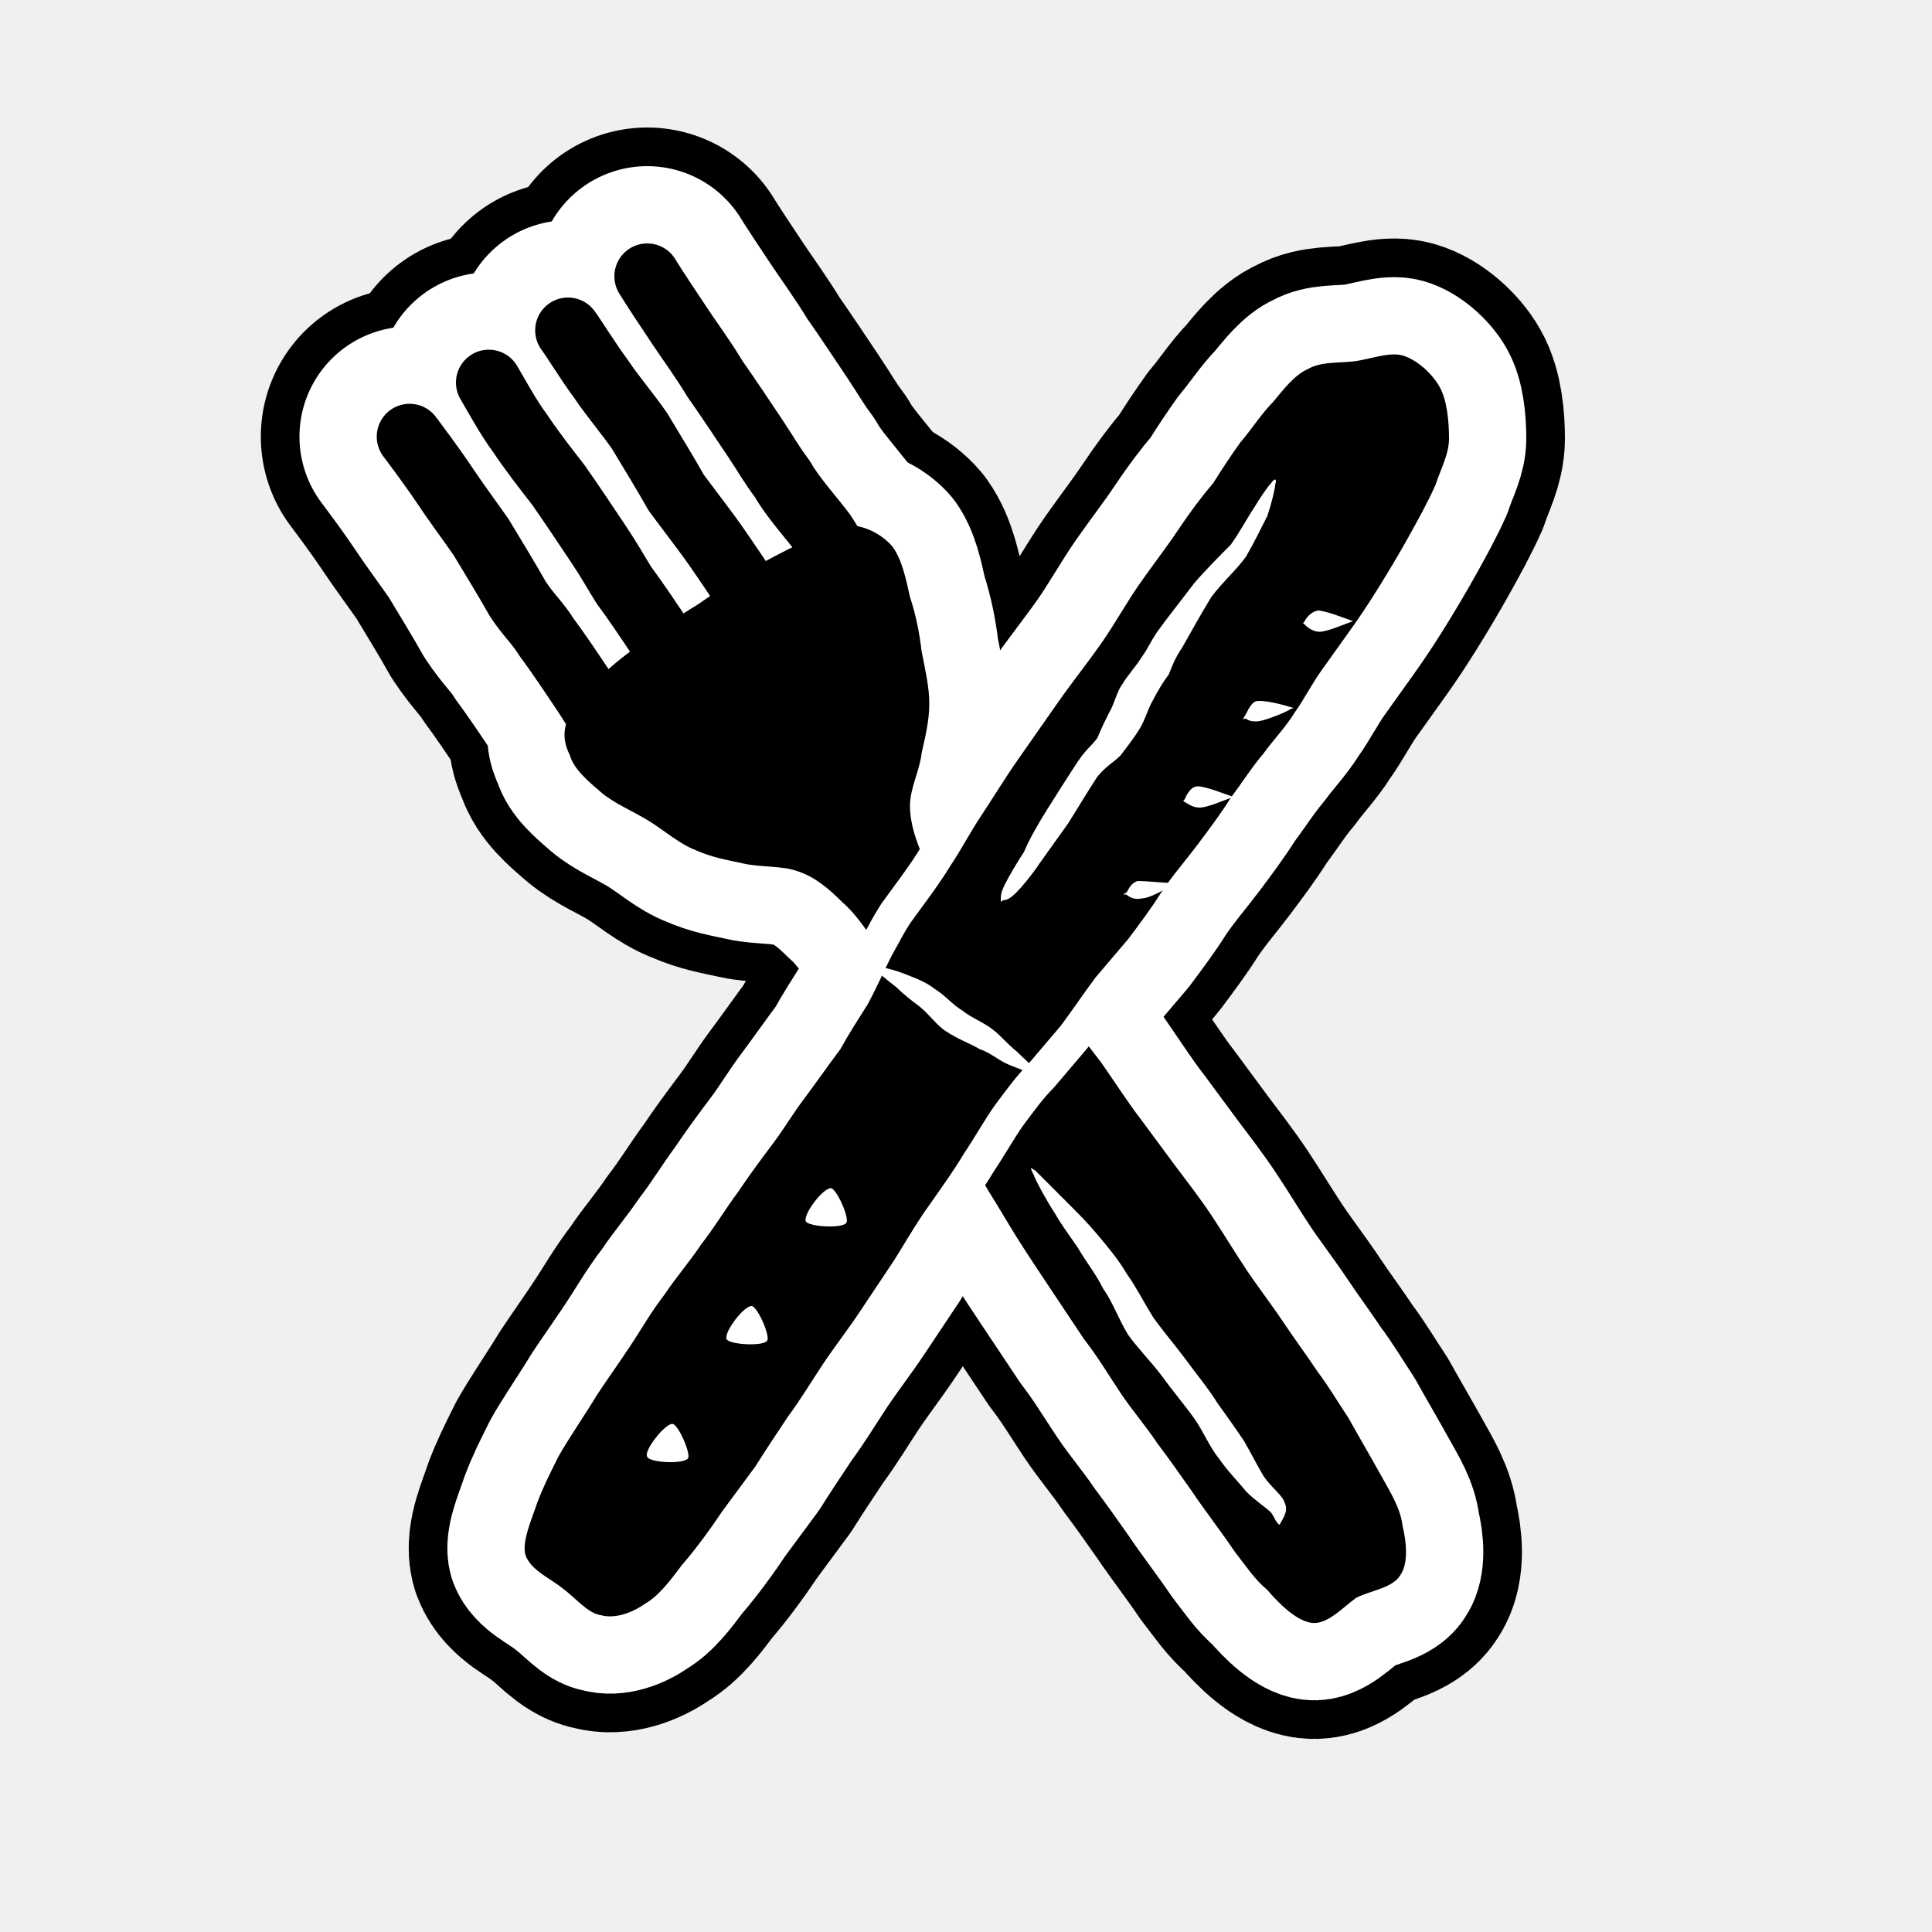
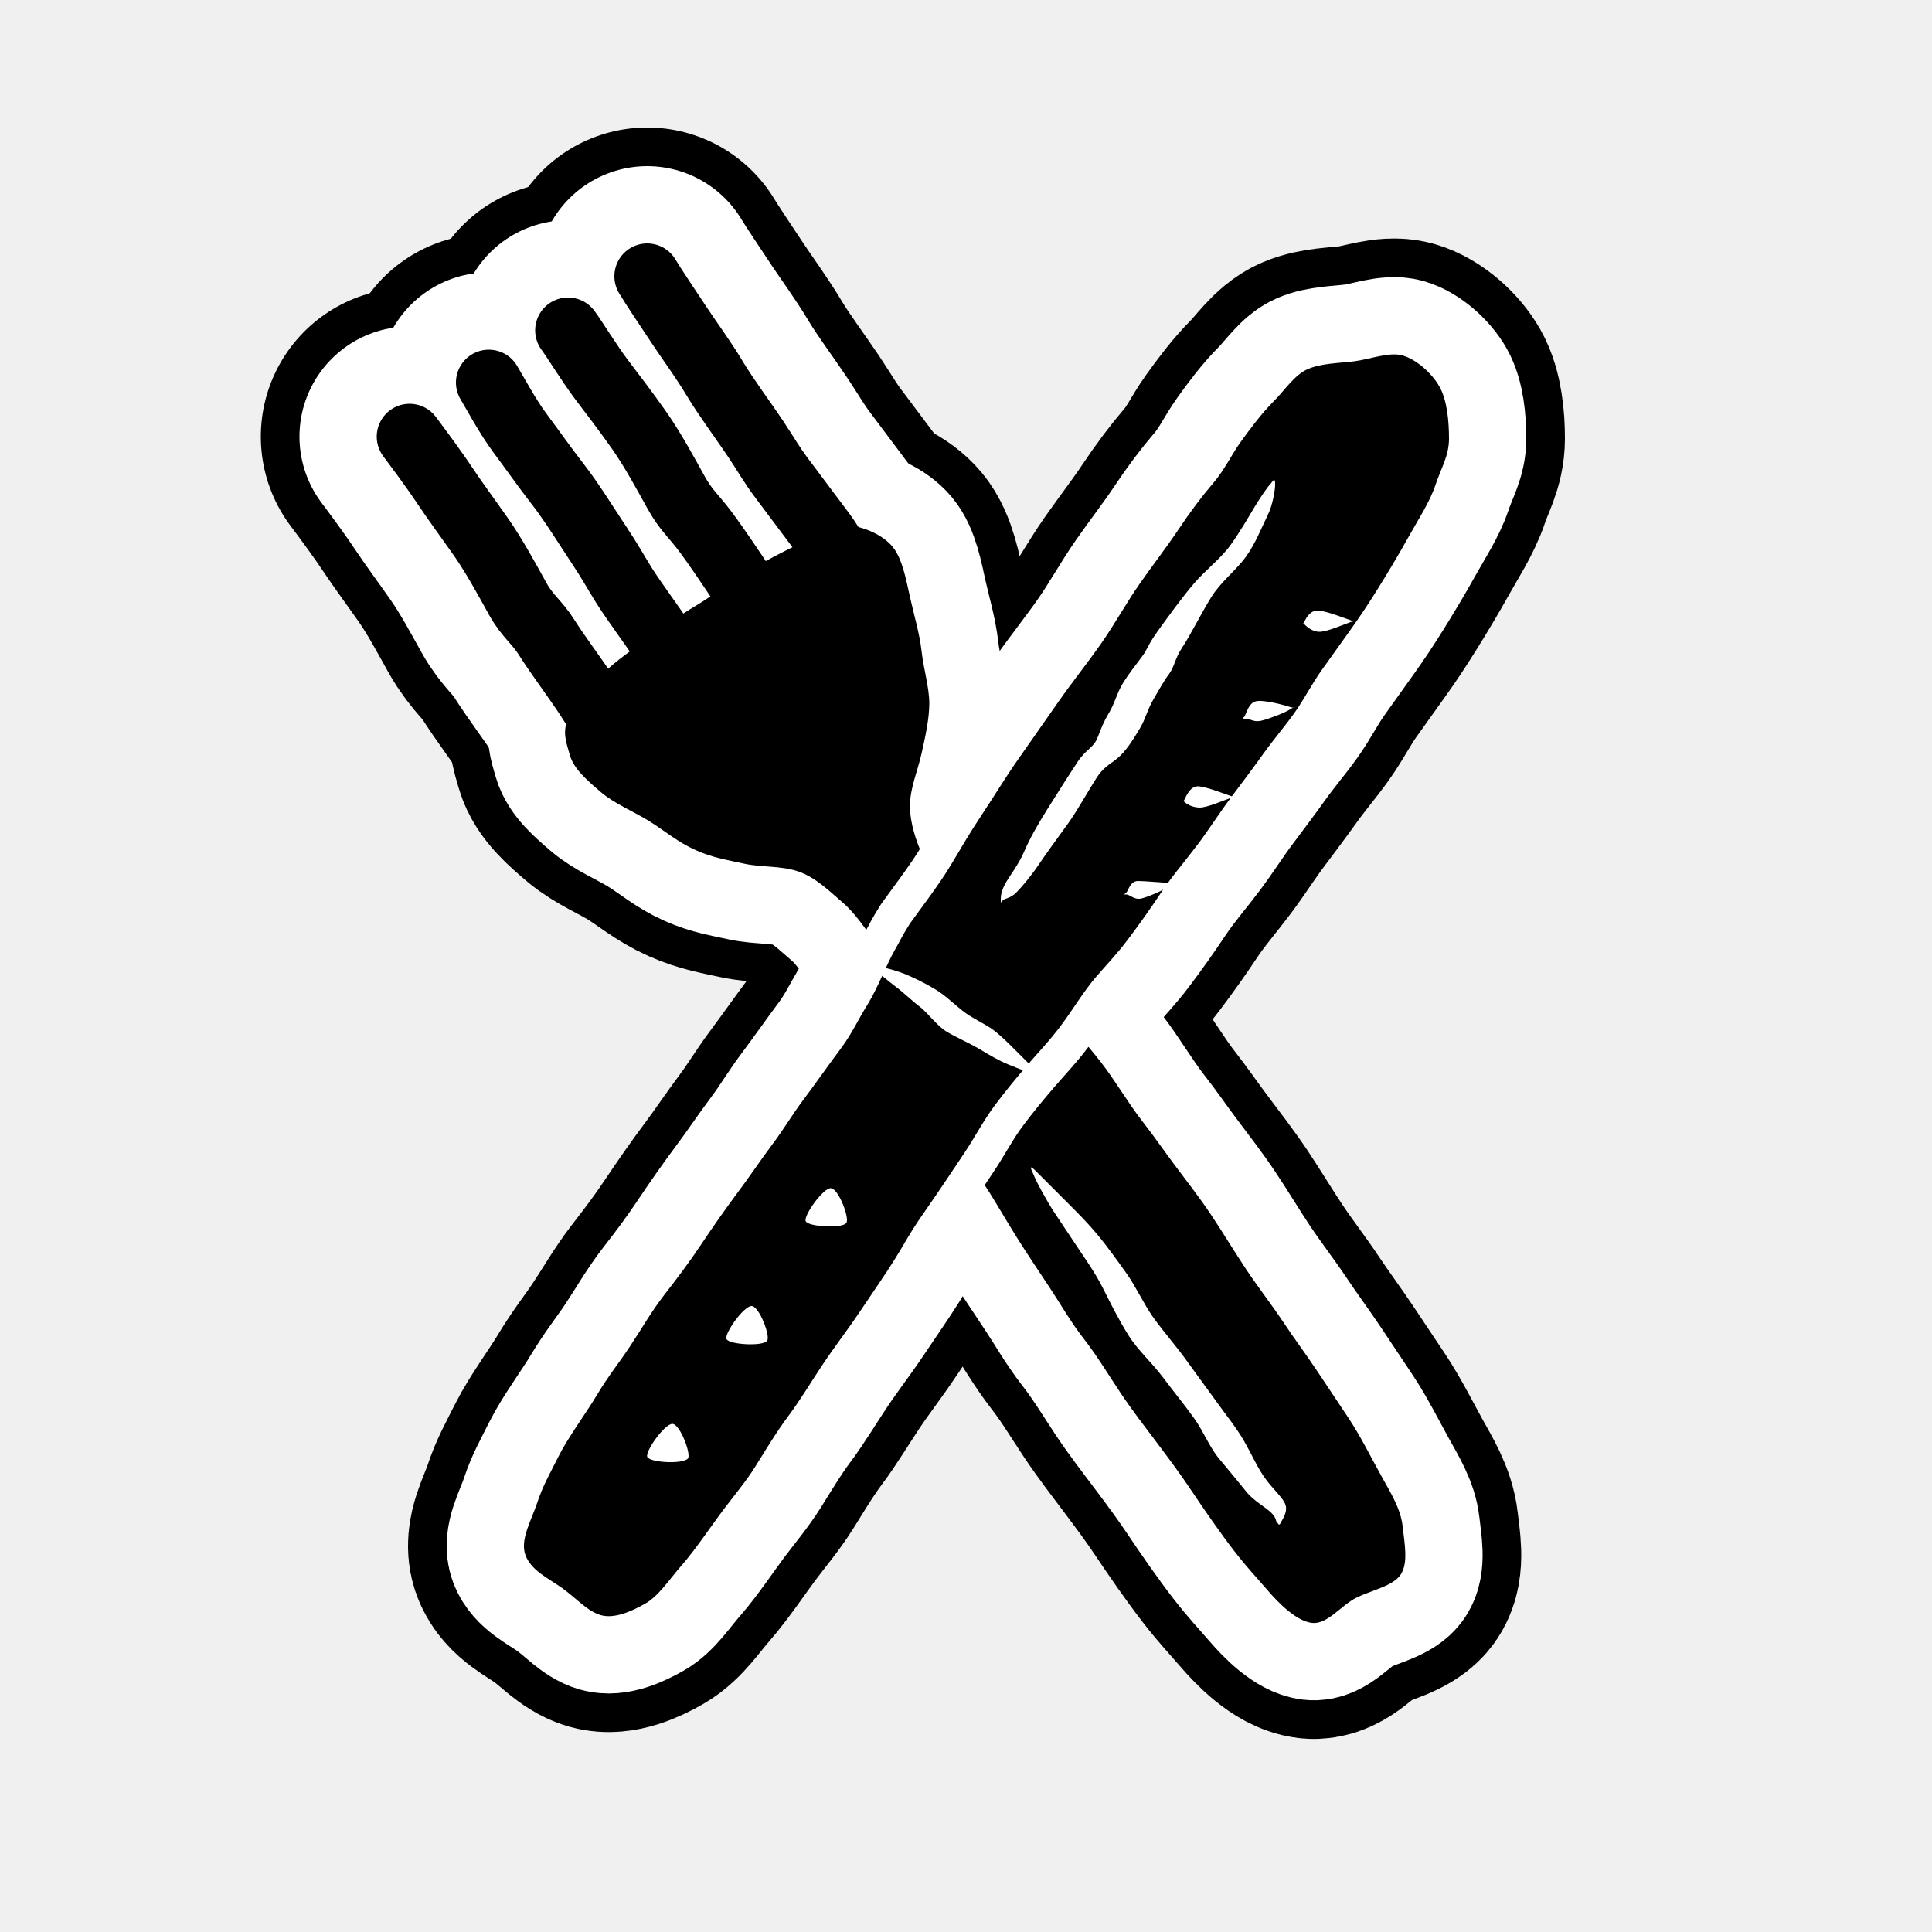
<svg xmlns="http://www.w3.org/2000/svg" width="100" height="100" viewBox="0 0 100 100">
  <defs>
-     <path id="s0" d="M29.4 37.2 C29.6 36.5 30.4 35.8 31 35.1 C31.7 34.4 32.5 33.8 33.3 33.2 C34.1 32.6 35.1 31.9 36.1 31.3 C37 30.7 37.9 30 38.8 29.5 C39.7 29 40.6 28.5 41.5 28.1 C42.3 27.7 43.2 27.1 44 27.2 C44.8 27.2 45.7 27.7 46.2 28.3 C46.7 29 46.9 30 47.1 30.9 C47.4 31.8 47.6 32.8 47.7 33.7 C47.9 34.7 48.1 35.6 48.1 36.4 C48.1 37.3 47.9 38.1 47.7 39 C47.6 39.9 47.1 40.8 47.1 41.7 C47.1 42.6 47.4 43.5 47.8 44.4 C48.2 45.3 48.8 46.1 49.3 46.9 C49.8 47.8 50.4 48.6 50.9 49.4 C51.5 50.1 51.9 50.8 52.5 51.3 C53.2 51.8 54.1 51.8 54.8 52.5 C55.6 53.1 56.3 54.1 57 55 C57.7 56 58.4 57.1 59.1 58 C59.7 58.8 60.2 59.5 60.8 60.3 C61.4 61.1 62.1 62 62.7 62.9 C63.3 63.8 63.9 64.8 64.5 65.7 C65.1 66.6 65.8 67.5 66.4 68.4 C67 69.3 67.6 70.1 68.2 71 C68.8 71.8 69.2 72.5 69.8 73.4 C70.3 74.3 71 75.5 71.5 76.4 C72 77.3 72.5 78.1 72.6 79 C72.8 79.8 72.9 80.9 72.5 81.5 C72.1 82.2 71 82.3 70.2 82.7 C69.5 83.2 68.7 84.1 67.9 84 C67.1 83.9 66.2 83 65.6 82.3 C64.9 81.7 64.6 81.2 63.9 80.3 C63.3 79.4 62.3 78.1 61.7 77.2 C61 76.2 60.5 75.5 59.9 74.7 C59.3 73.8 58.6 73 58 72.1 C57.4 71.2 56.8 70.2 56.1 69.3 C55.5 68.4 54.9 67.5 54.3 66.6 C53.7 65.7 53.1 64.8 52.6 64 C52.1 63.2 51.7 62.5 51.2 61.7 C50.7 60.8 49.9 59.9 49.4 59 C48.9 58.1 48.4 57.2 48.2 56.4 C48 55.5 48.5 54.7 48.3 53.9 C48.1 53 47.5 52.3 47 51.4 C46.5 50.6 46 49.7 45.4 48.9 C44.8 48.1 44.3 47.3 43.6 46.7 C42.9 46 42.2 45.4 41.3 45.1 C40.5 44.8 39.4 44.9 38.5 44.7 C37.6 44.5 36.9 44.4 36 44 C35.2 43.7 34.4 43 33.6 42.5 C32.8 42 31.8 41.6 31.1 41 C30.4 40.4 29.7 39.8 29.5 39.1 C29.2 38.5 29.1 37.9 29.4 37.2 Z" />
-     <path id="s1" d="M47.1 47.8 C47.6 47.1 48.6 45.8 49.2 44.8 C49.8 43.9 50.2 43.1 50.8 42.2 C51.4 41.3 52 40.3 52.7 39.3 C53.4 38.3 54.1 37.3 54.8 36.3 C55.5 35.3 56.3 34.3 57 33.3 C57.7 32.3 58.3 31.2 59 30.2 C59.7 29.2 60.4 28.3 61 27.4 C61.6 26.5 62.2 25.7 62.8 25 C63.3 24.2 63.7 23.6 64.2 22.9 C64.8 22.2 65.3 21.4 65.9 20.8 C66.4 20.2 67 19.4 67.7 19.1 C68.4 18.7 69.3 18.8 70.1 18.7 C70.9 18.6 71.9 18.2 72.6 18.4 C73.3 18.6 74.1 19.3 74.5 20 C74.9 20.7 75 21.8 75 22.7 C75 23.5 74.6 24.2 74.3 25.1 C73.9 26 73.4 26.9 72.9 27.8 C72.4 28.7 71.8 29.7 71.3 30.5 C70.8 31.3 70.4 31.9 69.9 32.6 C69.4 33.3 68.9 34 68.4 34.7 C67.9 35.4 67.5 36.2 67 36.9 C66.5 37.7 65.9 38.3 65.4 39 C64.8 39.7 64.3 40.5 63.7 41.3 C63.2 42.1 62.6 42.9 62 43.7 C61.4 44.5 60.7 45.3 60.1 46.2 C59.6 47 59 47.8 58.4 48.6 C57.8 49.3 57.3 49.9 56.7 50.6 C56.1 51.4 55.5 52.3 54.9 53.1 C54.3 53.8 53.8 54.4 53.2 55.1 C52.6 55.7 52.1 56.4 51.5 57.2 C51 57.9 50.5 58.8 49.9 59.7 C49.3 60.7 48.5 61.8 47.8 62.8 C47.2 63.7 46.8 64.4 46.3 65.2 C45.7 66.1 45.1 67 44.5 67.9 C43.9 68.8 43.2 69.7 42.6 70.6 C42 71.5 41.4 72.5 40.8 73.3 C40.2 74.2 39.6 75.1 39.1 75.9 C38.5 76.7 38 77.4 37.4 78.2 C36.8 79.1 36 80.2 35.3 81 C34.7 81.8 34.1 82.6 33.4 83 C32.7 83.5 31.8 83.8 31.1 83.6 C30.4 83.5 29.8 82.7 29.1 82.2 C28.5 81.7 27.5 81.3 27.2 80.5 C27 79.8 27.5 78.7 27.8 77.8 C28.1 77 28.4 76.4 28.9 75.4 C29.4 74.5 30.3 73.2 30.9 72.2 C31.5 71.3 32 70.6 32.6 69.7 C33.2 68.8 33.7 67.9 34.4 67 C35 66.1 35.7 65.3 36.3 64.4 C37 63.5 37.6 62.5 38.2 61.7 C38.8 60.8 39.4 60 40 59.2 C40.6 58.4 41 57.7 41.6 56.9 C42.2 56.1 42.9 55.1 43.5 54.3 C44 53.4 44.4 52.8 44.9 52 C45.4 51.1 45.9 49.9 46.3 49.2 C46.7 48.5 46.6 48.6 47.1 47.8 Z" />
-     <path id="l0" d="M21.2 22.6 C21.5 23 22.4 24.2 23 25.1 C23.6 26 24.2 26.8 24.9 27.8 C25.5 28.8 26.3 30.1 26.8 31 C27.4 31.9 27.8 32.2 28.3 33 C28.9 33.8 29.7 35 30.3 35.9 C30.9 36.8 31.4 37.7 31.8 38.3 C32.2 38.9 32.5 39.2 32.6 39.3" fill="none" />
-     <path id="l1" d="M25.3 19.8 C25.6 20.3 26.3 21.6 26.9 22.4 C27.5 23.3 28.2 24.2 28.9 25.1 C29.6 26.1 30.4 27.3 31 28.2 C31.6 29.1 31.8 29.5 32.3 30.3 C32.9 31.1 33.7 32.3 34.3 33.2 C34.9 34.1 35.6 34.9 35.9 35.5 C36.3 36.1 36.5 36.4 36.6 36.6" fill="none" />
-     <path id="l2" d="M29.4 17.1 C29.7 17.5 30.5 18.8 31.1 19.6 C31.7 20.5 32.4 21.3 33.1 22.3 C33.7 23.3 34.5 24.6 35 25.5 C35.6 26.3 35.9 26.7 36.5 27.5 C37.1 28.3 37.9 29.5 38.5 30.4 C39.1 31.3 39.6 32.2 40 32.8 C40.4 33.3 40.6 33.7 40.7 33.9" fill="none" />
-     <path id="l3" d="M33.5 14.3 C33.8 14.8 34.6 16 35.2 16.9 C35.8 17.8 36.4 18.6 37 19.6 C37.7 20.6 38.5 21.8 39.1 22.7 C39.7 23.6 39.9 24 40.5 24.8 C41 25.7 42 26.8 42.6 27.6 C43.2 28.5 43.7 29.5 44 30 C44.4 30.6 44.6 30.9 44.7 31.1" fill="none" />
+     <path id="s0" d="M29.4 37.2c.2-.7 1-1.4 1.6-2.1s1.5-1.3 2.3-1.9 1.8-1.3 2.8-1.9 1.8-1.3 2.7-1.8 1.8-1 2.7-1.4 1.7-1 2.5-.9 1.7.5 2.2 1.1.7 1.7.9 2.6.5 1.9.6 2.8.4 1.9.4 2.7-.2 1.7-.4 2.6-.6 1.8-.6 2.7.3 1.8.7 2.7 1 1.7 1.5 2.5 1.1 1.7 1.6 2.5 1 1.4 1.6 1.9 1.6.5 2.3 1.2 1.5 1.6 2.2 2.5 1.4 2.1 2.1 3 1.1 1.5 1.7 2.3 1.3 1.7 1.9 2.6 1.2 1.9 1.8 2.8 1.3 1.8 1.9 2.7 1.2 1.7 1.8 2.6 1 1.5 1.6 2.4 1.2 2.1 1.7 3 1 1.7 1.1 2.6.3 1.9-.1 2.5-1.5.8-2.3 1.2-1.5 1.4-2.3 1.3-1.7-1-2.3-1.7-1-1.1-1.7-2-1.6-2.2-2.2-3.1-1.2-1.7-1.8-2.5-1.3-1.7-1.9-2.6-1.2-1.9-1.9-2.8-1.2-1.8-1.8-2.7-1.2-1.8-1.7-2.6-.9-1.5-1.4-2.3-1.3-1.8-1.8-2.7-1-1.8-1.2-2.6.3-1.7.1-2.5-.8-1.6-1.3-2.5-1-1.7-1.6-2.5-1.1-1.6-1.8-2.2-1.4-1.3-2.3-1.6-1.9-.2-2.8-.4-1.6-.3-2.5-.7-1.6-1-2.4-1.5-1.8-.9-2.5-1.5-1.4-1.2-1.6-1.9-.4-1.2-.1-1.9z" />
+     <path id="s1" d="M47.1 47.8c.5-.7 1.5-2 2.1-3s1-1.7 1.6-2.6 1.2-1.9 1.9-2.9 1.4-2 2.1-3 1.5-2 2.2-3 1.3-2.1 2-3.1 1.4-1.9 2-2.8 1.2-1.7 1.8-2.4.9-1.4 1.4-2.1 1.1-1.5 1.7-2.1 1.1-1.4 1.8-1.7 1.6-.3 2.4-.4 1.8-.5 2.5-.3 1.5.9 1.9 1.6.5 1.8.5 2.7-.4 1.5-.7 2.4-.9 1.8-1.4 2.7-1.1 1.9-1.6 2.7-.9 1.4-1.4 2.1-1 1.4-1.5 2.1-.9 1.5-1.4 2.2-1.1 1.4-1.6 2.1-1.1 1.5-1.7 2.3-1.1 1.6-1.7 2.4-1.3 1.6-1.9 2.5-1.1 1.6-1.7 2.4-1.1 1.3-1.7 2-1.2 1.7-1.8 2.5-1.1 1.3-1.7 2-1.1 1.3-1.7 2.1-1 1.6-1.6 2.5-1.4 2.1-2.1 3.1-1 1.6-1.5 2.4-1.2 1.8-1.8 2.7-1.3 1.8-1.9 2.7-1.2 1.9-1.8 2.7-1.2 1.8-1.7 2.6-1.1 1.5-1.7 2.3-1.4 2-2.1 2.8-1.2 1.6-1.9 2-1.6.8-2.3.6-1.3-.9-2-1.4-1.6-.9-1.9-1.7.3-1.8.6-2.7.6-1.4 1.1-2.4 1.4-2.2 2-3.2 1.1-1.6 1.7-2.5 1.1-1.8 1.8-2.7 1.3-1.7 1.9-2.6 1.3-1.9 1.9-2.7 1.2-1.7 1.8-2.5 1-1.5 1.6-2.3 1.3-1.8 1.9-2.6.9-1.5 1.4-2.3 1-2.1 1.4-2.8.3-.6.8-1.4z" />
+     <path id="l0" d="M21.2 22.6c.3.4 1.2 1.6 1.8 2.5s1.2 1.7 1.9 2.7 1.4 2.3 1.9 3.2 1 1.2 1.5 2 1.4 2 2 2.9 1.1 1.8 1.5 2.4.7.9.8 1" fill="none" />
+     <path id="l1" d="M25.3 19.8c.3.5 1 1.8 1.6 2.6s1.3 1.8 2 2.7 1.5 2.2 2.1 3.1.8 1.3 1.3 2.1 1.4 2 2 2.9 1.3 1.7 1.6 2.3.6.9.7 1.1" fill="none" />
+     <path id="l2" d="M29.4 17.1c.3.4 1.1 1.7 1.7 2.5s1.3 1.7 2 2.7 1.4 2.3 1.9 3.2.9 1.2 1.5 2 1.4 2 2 2.9 1.1 1.8 1.5 2.4.6.9.7 1.1" fill="none" />
+     <path id="l3" d="M33.5 14.3c.3.5 1.1 1.7 1.7 2.6s1.2 1.7 1.8 2.7 1.5 2.2 2.1 3.1.8 1.3 1.4 2.1 1.5 2 2.1 2.8 1.1 1.9 1.4 2.4.6.9.7 1.1" fill="none" />
  </defs>
  <g fill="#000" stroke="#000" stroke-linejoin="round" stroke-linecap="round" stroke-width="12">
    <use href="#s0" />
    <use href="#s1" />
    <use href="#l0" stroke-width="15.4" />
    <use href="#l1" stroke-width="15.4" />
    <use href="#l2" stroke-width="15.4" />
    <use href="#l3" stroke-width="15.4" />
  </g>
  <g fill="#fff" stroke="#fff" stroke-linejoin="round" stroke-linecap="round" stroke-width="8">
    <use href="#s0" />
    <use href="#s1" />
    <use href="#l0" stroke-width="11.4" />
    <use href="#l1" stroke-width="11.4" />
    <use href="#l2" stroke-width="11.4" />
    <use href="#l3" stroke-width="11.4" />
  </g>
  <g fill="#000" stroke="#000" stroke-linejoin="round" stroke-linecap="round" stroke-width="0">
    <use href="#s0" />
    <use href="#s1" />
    <use href="#l0" stroke-width="3.4" />
    <use href="#l1" stroke-width="3.4" />
    <use href="#l2" stroke-width="3.4" />
    <use href="#l3" stroke-width="3.4" />
  </g>
  <g>
-     <path d="M53.5 60.8 C53.6 61.1 54.2 62.2 54.6 62.8 C55 63.5 55.4 64 55.8 64.6 C56.2 65.3 56.7 65.9 57.1 66.7 C57.6 67.4 57.9 68.3 58.4 69.1 C58.9 69.8 59.6 70.5 60.2 71.3 C60.7 72 61.3 72.7 61.8 73.4 C62.3 74.1 62.6 74.9 63.1 75.5 C63.5 76.1 64.1 76.7 64.5 77.2 C65 77.7 65.5 78 65.8 78.3 C66 78.6 66 78.7 66.1 78.8 C66.2 78.9 66.2 79 66.3 78.8 C66.4 78.6 66.7 78.2 66.5 77.8 C66.4 77.4 65.8 77 65.4 76.4 C65.1 75.9 64.8 75.3 64.4 74.6 C64 74 63.5 73.3 63 72.6 C62.5 71.8 61.9 71.1 61.4 70.4 C60.8 69.6 60.2 68.9 59.7 68.2 C59.2 67.4 58.8 66.6 58.3 65.9 C57.9 65.2 57.3 64.5 56.8 63.9 C56.3 63.3 55.8 62.8 55.3 62.3 C54.8 61.8 53.9 60.9 53.6 60.6 C53.3 60.4 53.3 60.4 53.5 60.8 Z" fill="#fff" />
-     <path d="M47.1 47.8 C47.6 47.1 48.6 45.8 49.2 44.8 C49.8 43.9 50.2 43.1 50.8 42.2 C51.4 41.3 52 40.3 52.7 39.3 C53.4 38.3 54.1 37.3 54.8 36.3 C55.5 35.3 56.3 34.3 57 33.3 C57.7 32.3 58.3 31.2 59 30.2 C59.7 29.2 60.4 28.3 61 27.4 C61.6 26.5 62.2 25.7 62.8 25 C63.3 24.2 63.7 23.6 64.2 22.9 C64.8 22.2 65.3 21.4 65.9 20.8 C66.4 20.2 67 19.4 67.7 19.1 C68.4 18.7 69.3 18.8 70.1 18.7 C70.9 18.6 71.9 18.2 72.6 18.4 C73.3 18.6 74.1 19.3 74.5 20 C74.9 20.7 75 21.8 75 22.7 C75 23.5 74.6 24.2 74.3 25.1 C73.9 26 73.4 26.9 72.9 27.8 C72.4 28.7 71.8 29.7 71.3 30.5 C70.8 31.3 70.4 31.9 69.9 32.6 C69.4 33.3 68.9 34 68.4 34.7 C67.9 35.4 67.5 36.2 67 36.9 C66.5 37.7 65.9 38.3 65.4 39 C64.8 39.7 64.3 40.5 63.7 41.3 C63.2 42.1 62.6 42.9 62 43.7 C61.4 44.5 60.7 45.3 60.1 46.2 C59.6 47 59 47.8 58.4 48.6 C57.8 49.3 57.3 49.9 56.7 50.6 C56.1 51.4 55.5 52.3 54.9 53.1 C54.3 53.8 53.8 54.4 53.2 55.1 C52.6 55.7 52.1 56.4 51.5 57.2 C51 57.9 50.5 58.8 49.9 59.7 C49.3 60.7 48.5 61.8 47.8 62.8 C47.2 63.7 46.8 64.4 46.3 65.2 C45.7 66.1 45.1 67 44.5 67.9 C43.9 68.8 43.2 69.7 42.6 70.6 C42 71.5 41.4 72.5 40.8 73.3 C40.2 74.2 39.6 75.1 39.1 75.9 C38.5 76.7 38 77.4 37.4 78.2 C36.8 79.1 36 80.2 35.3 81 C34.7 81.8 34.1 82.6 33.4 83 C32.7 83.5 31.8 83.8 31.1 83.6 C30.4 83.5 29.8 82.7 29.1 82.2 C28.5 81.7 27.5 81.3 27.2 80.5 C27 79.8 27.5 78.7 27.8 77.8 C28.1 77 28.4 76.4 28.9 75.4 C29.4 74.5 30.3 73.2 30.9 72.2 C31.5 71.3 32 70.6 32.6 69.7 C33.2 68.8 33.7 67.9 34.4 67 C35 66.1 35.7 65.3 36.3 64.4 C37 63.5 37.6 62.5 38.2 61.7 C38.8 60.8 39.4 60 40 59.2 C40.6 58.4 41 57.7 41.6 56.9 C42.2 56.1 42.9 55.1 43.5 54.3 C44 53.4 44.4 52.8 44.9 52 C45.4 51.1 45.9 49.9 46.3 49.2 C46.7 48.5 46.6 48.6 47.1 47.8 Z" fill="#fff" stroke="#fff" stroke-width="3.6" stroke-linejoin="round" />
+     <path d="M53.5 60.8c.1.3.7 1.4 1.1 2s.8 1.2 1.2 1.8.9 1.3 1.3 2.1.8 1.6 1.3 2.4 1.2 1.4 1.8 2.2 1.1 1.4 1.6 2.1.8 1.5 1.3 2.1 1 1.2 1.4 1.7 1 .8 1.3 1.1.2.4.3.5.1.2.2 0 .4-.6.2-1-.7-.8-1.1-1.4-.6-1.1-1-1.8-.9-1.3-1.4-2-1.1-1.5-1.6-2.2-1.2-1.5-1.7-2.2-.9-1.6-1.4-2.3-1-1.4-1.5-2-1-1.1-1.5-1.6-1.4-1.4-1.7-1.7-.3-.2-.1.2z" fill="#fff" />
+     <path d="M47.1 47.8c.5-.7 1.5-2 2.1-3s1-1.7 1.6-2.6 1.2-1.9 1.9-2.9 1.4-2 2.1-3 1.5-2 2.2-3 1.3-2.1 2-3.1 1.4-1.9 2-2.8 1.2-1.7 1.8-2.4.9-1.4 1.4-2.1 1.1-1.5 1.7-2.1 1.1-1.4 1.8-1.7 1.6-.3 2.4-.4 1.8-.5 2.5-.3 1.5.9 1.9 1.6.5 1.8.5 2.7-.4 1.5-.7 2.4-.9 1.8-1.4 2.7-1.1 1.9-1.6 2.7-.9 1.4-1.4 2.1-1 1.4-1.5 2.1-.9 1.5-1.4 2.2-1.1 1.4-1.6 2.1-1.1 1.5-1.7 2.3-1.1 1.6-1.7 2.4-1.3 1.6-1.9 2.5-1.1 1.6-1.7 2.4-1.1 1.3-1.7 2-1.2 1.7-1.8 2.5-1.1 1.3-1.7 2-1.1 1.3-1.7 2.1-1 1.6-1.6 2.5-1.4 2.1-2.1 3.1-1 1.6-1.5 2.4-1.2 1.8-1.8 2.7-1.3 1.8-1.9 2.7-1.2 1.9-1.8 2.7-1.2 1.8-1.7 2.6-1.1 1.5-1.7 2.3-1.4 2-2.1 2.8-1.2 1.6-1.9 2-1.6.8-2.3.6-1.3-.9-2-1.4-1.6-.9-1.9-1.7.3-1.8.6-2.7.6-1.4 1.1-2.4 1.4-2.2 2-3.2 1.1-1.6 1.7-2.5 1.1-1.8 1.8-2.7 1.3-1.7 1.9-2.6 1.3-1.9 1.9-2.7 1.2-1.7 1.8-2.5 1-1.5 1.6-2.3 1.3-1.8 1.9-2.6.9-1.5 1.4-2.3 1-2.1 1.4-2.8.3-.6.8-1.4z" fill="#fff" stroke="#fff" stroke-width="3.6" stroke-linejoin="round" />
  </g>
  <g>
-     <path d="M47.1 47.8 C47.6 47.1 48.6 45.8 49.2 44.8 C49.8 43.9 50.2 43.1 50.8 42.2 C51.4 41.3 52 40.3 52.7 39.3 C53.4 38.3 54.1 37.3 54.8 36.3 C55.5 35.3 56.3 34.3 57 33.3 C57.7 32.3 58.3 31.2 59 30.2 C59.7 29.2 60.4 28.3 61 27.4 C61.6 26.5 62.2 25.7 62.8 25 C63.3 24.2 63.7 23.6 64.2 22.9 C64.8 22.2 65.3 21.4 65.9 20.8 C66.4 20.2 67 19.4 67.7 19.1 C68.4 18.7 69.3 18.8 70.1 18.7 C70.9 18.6 71.9 18.2 72.6 18.4 C73.3 18.6 74.1 19.3 74.5 20 C74.9 20.7 75 21.8 75 22.7 C75 23.5 74.6 24.2 74.3 25.1 C73.9 26 73.4 26.9 72.9 27.8 C72.4 28.7 71.8 29.7 71.3 30.5 C70.8 31.3 70.4 31.9 69.9 32.6 C69.4 33.3 68.9 34 68.4 34.7 C67.9 35.4 67.5 36.2 67 36.9 C66.5 37.7 65.9 38.3 65.4 39 C64.8 39.7 64.3 40.5 63.7 41.3 C63.2 42.1 62.6 42.9 62 43.7 C61.4 44.5 60.7 45.3 60.1 46.2 C59.6 47 59 47.8 58.4 48.6 C57.8 49.3 57.3 49.9 56.7 50.6 C56.1 51.4 55.5 52.3 54.9 53.1 C54.3 53.8 53.8 54.4 53.2 55.1 C52.6 55.7 52.1 56.4 51.5 57.2 C51 57.9 50.5 58.8 49.9 59.7 C49.3 60.7 48.5 61.8 47.8 62.8 C47.2 63.7 46.8 64.4 46.3 65.2 C45.7 66.1 45.1 67 44.5 67.9 C43.9 68.8 43.2 69.7 42.6 70.6 C42 71.5 41.4 72.5 40.8 73.3 C40.2 74.2 39.6 75.1 39.1 75.9 C38.5 76.7 38 77.4 37.4 78.2 C36.8 79.1 36 80.2 35.3 81 C34.7 81.8 34.1 82.6 33.4 83 C32.7 83.5 31.8 83.8 31.1 83.6 C30.4 83.5 29.8 82.7 29.1 82.2 C28.5 81.7 27.5 81.3 27.2 80.5 C27 79.8 27.5 78.7 27.8 77.8 C28.1 77 28.4 76.4 28.9 75.4 C29.4 74.5 30.3 73.2 30.9 72.2 C31.5 71.3 32 70.6 32.6 69.7 C33.2 68.8 33.7 67.9 34.4 67 C35 66.1 35.7 65.3 36.3 64.4 C37 63.5 37.6 62.5 38.2 61.7 C38.8 60.8 39.4 60 40 59.2 C40.6 58.4 41 57.7 41.6 56.9 C42.2 56.1 42.9 55.1 43.5 54.3 C44 53.4 44.4 52.8 44.9 52 C45.4 51.1 45.9 49.9 46.3 49.2 C46.7 48.5 46.6 48.6 47.1 47.8 Z" fill="#000" />
-     <path d="M65.8 25 C65.6 25.2 65.2 25.8 64.9 26.3 C64.5 26.9 64.2 27.5 63.7 28.2 C63.1 28.8 62.4 29.5 61.8 30.2 C61.2 31 60.4 32 59.9 32.7 C59.5 33.3 59.4 33.6 59.1 34 C58.8 34.5 58.4 34.9 58.1 35.4 C57.8 35.8 57.7 36.4 57.4 36.9 C57.2 37.3 57 37.7 56.8 38.2 C56.5 38.6 56.2 38.8 55.8 39.4 C55.4 40 54.7 41.1 54.2 41.9 C53.7 42.7 53.3 43.4 53 44.1 C52.6 44.7 52.2 45.4 52 45.8 C51.8 46.2 51.8 46.4 51.8 46.6 C51.8 46.7 51.8 46.7 51.9 46.6 C52.1 46.6 52.3 46.5 52.6 46.2 C52.9 45.9 53.4 45.3 53.8 44.7 C54.3 44 54.8 43.3 55.3 42.6 C55.8 41.8 56.4 40.8 56.8 40.2 C57.3 39.6 57.6 39.5 58 39.1 C58.3 38.7 58.7 38.2 59 37.7 C59.3 37.2 59.4 36.7 59.7 36.2 C59.9 35.8 60.2 35.3 60.5 34.9 C60.7 34.4 60.8 34.1 61.2 33.5 C61.6 32.8 62.2 31.7 62.7 30.9 C63.3 30.1 64 29.5 64.5 28.8 C64.9 28.1 65.3 27.3 65.6 26.7 C65.8 26.1 66 25.3 66 25.1 C66.1 24.8 66 24.7 65.8 25 Z" fill="#fff" />
-     <path d="M69.9 32.1 C69.6 32 68.6 31.6 68.2 31.6 C67.8 31.7 67.6 32 67.5 32.2 C67.4 32.3 67.4 32.2 67.5 32.3 C67.6 32.4 67.9 32.7 68.3 32.7 C68.7 32.7 69.6 32.3 69.9 32.2 C70.1 32.1 70.1 32.2 69.9 32.1 Z" fill="#fff" />
-     <path d="M66.8 36.6 C66.5 36.5 65.4 36.2 65 36.3 C64.7 36.4 64.5 37 64.4 37.1 C64.3 37.3 64.3 37.2 64.5 37.2 C64.6 37.3 64.9 37.4 65.3 37.3 C65.7 37.2 66.5 36.9 66.8 36.7 C67 36.6 67.1 36.7 66.8 36.6 Z" fill="#fff" />
-     <path d="M63.7 41.2 C63.4 41.1 62.4 40.7 62 40.7 C61.6 40.7 61.4 41.2 61.3 41.4 C61.2 41.5 61.2 41.4 61.3 41.5 C61.5 41.6 61.7 41.8 62.1 41.8 C62.5 41.8 63.4 41.4 63.7 41.3 C63.9 41.3 64 41.3 63.7 41.2 Z" fill="#fff" />
-     <path d="M60.6 45.7 C60.3 45.7 59.3 45.6 58.9 45.6 C58.5 45.7 58.4 46.1 58.3 46.2 C58.1 46.3 58.1 46.3 58.3 46.3 C58.4 46.4 58.7 46.6 59.1 46.5 C59.5 46.5 60.4 46 60.6 45.8 C60.9 45.7 60.9 45.8 60.6 45.7 Z" fill="#fff" />
-     <path d="M45.2 50.1 C45.4 50.3 46 50.8 46.4 51.1 C46.8 51.5 47.2 51.8 47.6 52.1 C48.1 52.5 48.5 53.1 49 53.4 C49.6 53.8 50.2 54 50.7 54.3 C51.3 54.5 51.7 54.9 52.2 55.1 C52.7 55.3 53.4 55.6 53.7 55.6 C53.9 55.7 53.9 55.7 53.7 55.5 C53.6 55.3 53 54.8 52.6 54.4 C52.2 54.1 51.8 53.6 51.4 53.3 C50.9 52.9 50.3 52.7 49.8 52.3 C49.3 52 48.9 51.5 48.4 51.2 C47.9 50.8 47.3 50.6 46.8 50.4 C46.3 50.2 45.5 50 45.2 50 C45 50 45 49.9 45.2 50.1 Z" fill="#fff" />
-     <path d="M43.8 63.3 C43.6 63.6 41.8 63.5 41.7 63.2 C41.6 62.8 42.6 61.5 43 61.5 C43.3 61.5 44 63.1 43.8 63.3 Z" fill="#fff" />
-     <path d="M39.7 69.4 C39.5 69.7 37.7 69.6 37.6 69.3 C37.5 68.9 38.5 67.6 38.9 67.6 C39.2 67.6 39.9 69.2 39.7 69.4 Z" fill="#fff" />
-     <path d="M35.6 75.5 C35.3 75.8 33.6 75.7 33.5 75.4 C33.3 75.1 34.4 73.7 34.8 73.7 C35.1 73.7 35.8 75.3 35.6 75.5 Z" fill="#fff" />
+     <path d="M47.1 47.8c.5-.7 1.5-2 2.1-3s1-1.7 1.6-2.6 1.2-1.9 1.9-2.9 1.4-2 2.1-3 1.5-2 2.2-3 1.3-2.1 2-3.1 1.4-1.9 2-2.8 1.2-1.7 1.8-2.4.9-1.4 1.4-2.1 1.1-1.5 1.7-2.1 1.1-1.4 1.8-1.7 1.6-.3 2.4-.4 1.8-.5 2.5-.3 1.5.9 1.9 1.6.5 1.8.5 2.7-.4 1.5-.7 2.4-.9 1.8-1.4 2.7-1.1 1.9-1.6 2.7-.9 1.4-1.4 2.1-1 1.4-1.5 2.1-.9 1.5-1.4 2.2-1.1 1.4-1.6 2.1-1.1 1.5-1.7 2.3-1.1 1.6-1.7 2.4-1.3 1.6-1.9 2.5-1.1 1.6-1.7 2.4-1.1 1.3-1.7 2-1.2 1.7-1.8 2.5-1.1 1.3-1.7 2-1.1 1.3-1.7 2.1-1 1.6-1.6 2.5-1.4 2.1-2.1 3.1-1 1.6-1.5 2.4-1.2 1.8-1.8 2.7-1.3 1.8-1.9 2.7-1.2 1.9-1.8 2.7-1.2 1.8-1.7 2.6-1.1 1.5-1.7 2.3-1.4 2-2.1 2.8-1.2 1.6-1.9 2-1.6.8-2.3.6-1.3-.9-2-1.4-1.6-.9-1.9-1.7.3-1.8.6-2.7.6-1.4 1.1-2.4 1.4-2.2 2-3.2 1.1-1.6 1.7-2.5 1.1-1.8 1.8-2.7 1.3-1.7 1.9-2.6 1.3-1.9 1.9-2.7 1.2-1.7 1.8-2.5 1-1.5 1.6-2.3 1.3-1.8 1.9-2.6.9-1.5 1.4-2.3 1-2.1 1.4-2.8.3-.6.8-1.4z" fill="#000" />
+     <path d="M65.8 25c-.2.2-.6.8-.9 1.3s-.7 1.2-1.2 1.9-1.3 1.3-1.9 2-1.4 1.8-1.9 2.5-.5.9-.8 1.3-.7.9-1 1.4-.4 1-.7 1.5-.4.8-.6 1.3-.6.6-1 1.2-1.1 1.7-1.6 2.5-.9 1.5-1.2 2.2-.8 1.3-1 1.7-.2.6-.2.8 0 .1.1 0 .4-.1.7-.4.8-.9 1.2-1.5 1-1.4 1.5-2.1 1.1-1.8 1.5-2.4.8-.7 1.2-1.1.7-.9 1-1.4.4-1 .7-1.5.5-.9.8-1.3.3-.8.7-1.4 1-1.8 1.5-2.6 1.3-1.4 1.8-2.1.8-1.5 1.1-2.1.4-1.4.4-1.6 0-.4-.2-.1z" fill="#fff" />
+     <path d="M69.9 32.1c-.3-.1-1.3-.5-1.7-.5s-.6.4-.7.6-.1 0 0 .1.4.4.8.4 1.3-.4 1.6-.5.2 0 0-.1z" fill="#fff" />
+     <path d="M66.8 36.6c-.3-.1-1.4-.4-1.8-.3s-.5.7-.6.8-.1.1.1.1.4.2.8.1 1.2-.4 1.5-.6.3 0 0-.1z" fill="#fff" />
+     <path d="M63.7 41.2c-.3-.1-1.3-.5-1.7-.5s-.6.5-.7.7-.1 0 0 .1.4.3.8.3 1.3-.4 1.6-.5.3 0 0-.1z" fill="#fff" />
+     <path d="M60.6 45.7c-.3 0-1.3-.1-1.7-.1s-.5.5-.6.6-.2.1 0 .1.4.3.8.2 1.3-.5 1.5-.7.3 0 0-.1z" fill="#fff" />
+     <path d="M45.2 50.1c.2.2.8.7 1.2 1s.8.7 1.2 1 .9 1 1.4 1.3 1.2.6 1.7.9 1 .6 1.5.8 1.2.5 1.5.5.2.1 0-.1-.7-.7-1.1-1.1-.8-.8-1.2-1.1-1.1-.6-1.6-1-.9-.8-1.4-1.1-1.1-.6-1.6-.8-1.3-.4-1.6-.4-.2-.1 0 .1z" fill="#fff" />
+     <path d="M43.8 63.3c-.2.3-2 .2-2.1-.1s.9-1.7 1.3-1.7 1 1.6.8 1.8z" fill="#fff" />
+     <path d="M39.7 69.4c-.2.3-2 .2-2.1-.1s.9-1.7 1.3-1.7 1 1.6.8 1.8z" fill="#fff" />
+     <path d="M35.6 75.5c-.3.3-2 .2-2.1-.1s.9-1.7 1.3-1.7 1 1.6.8 1.8z" fill="#fff" />
  </g>
</svg>
